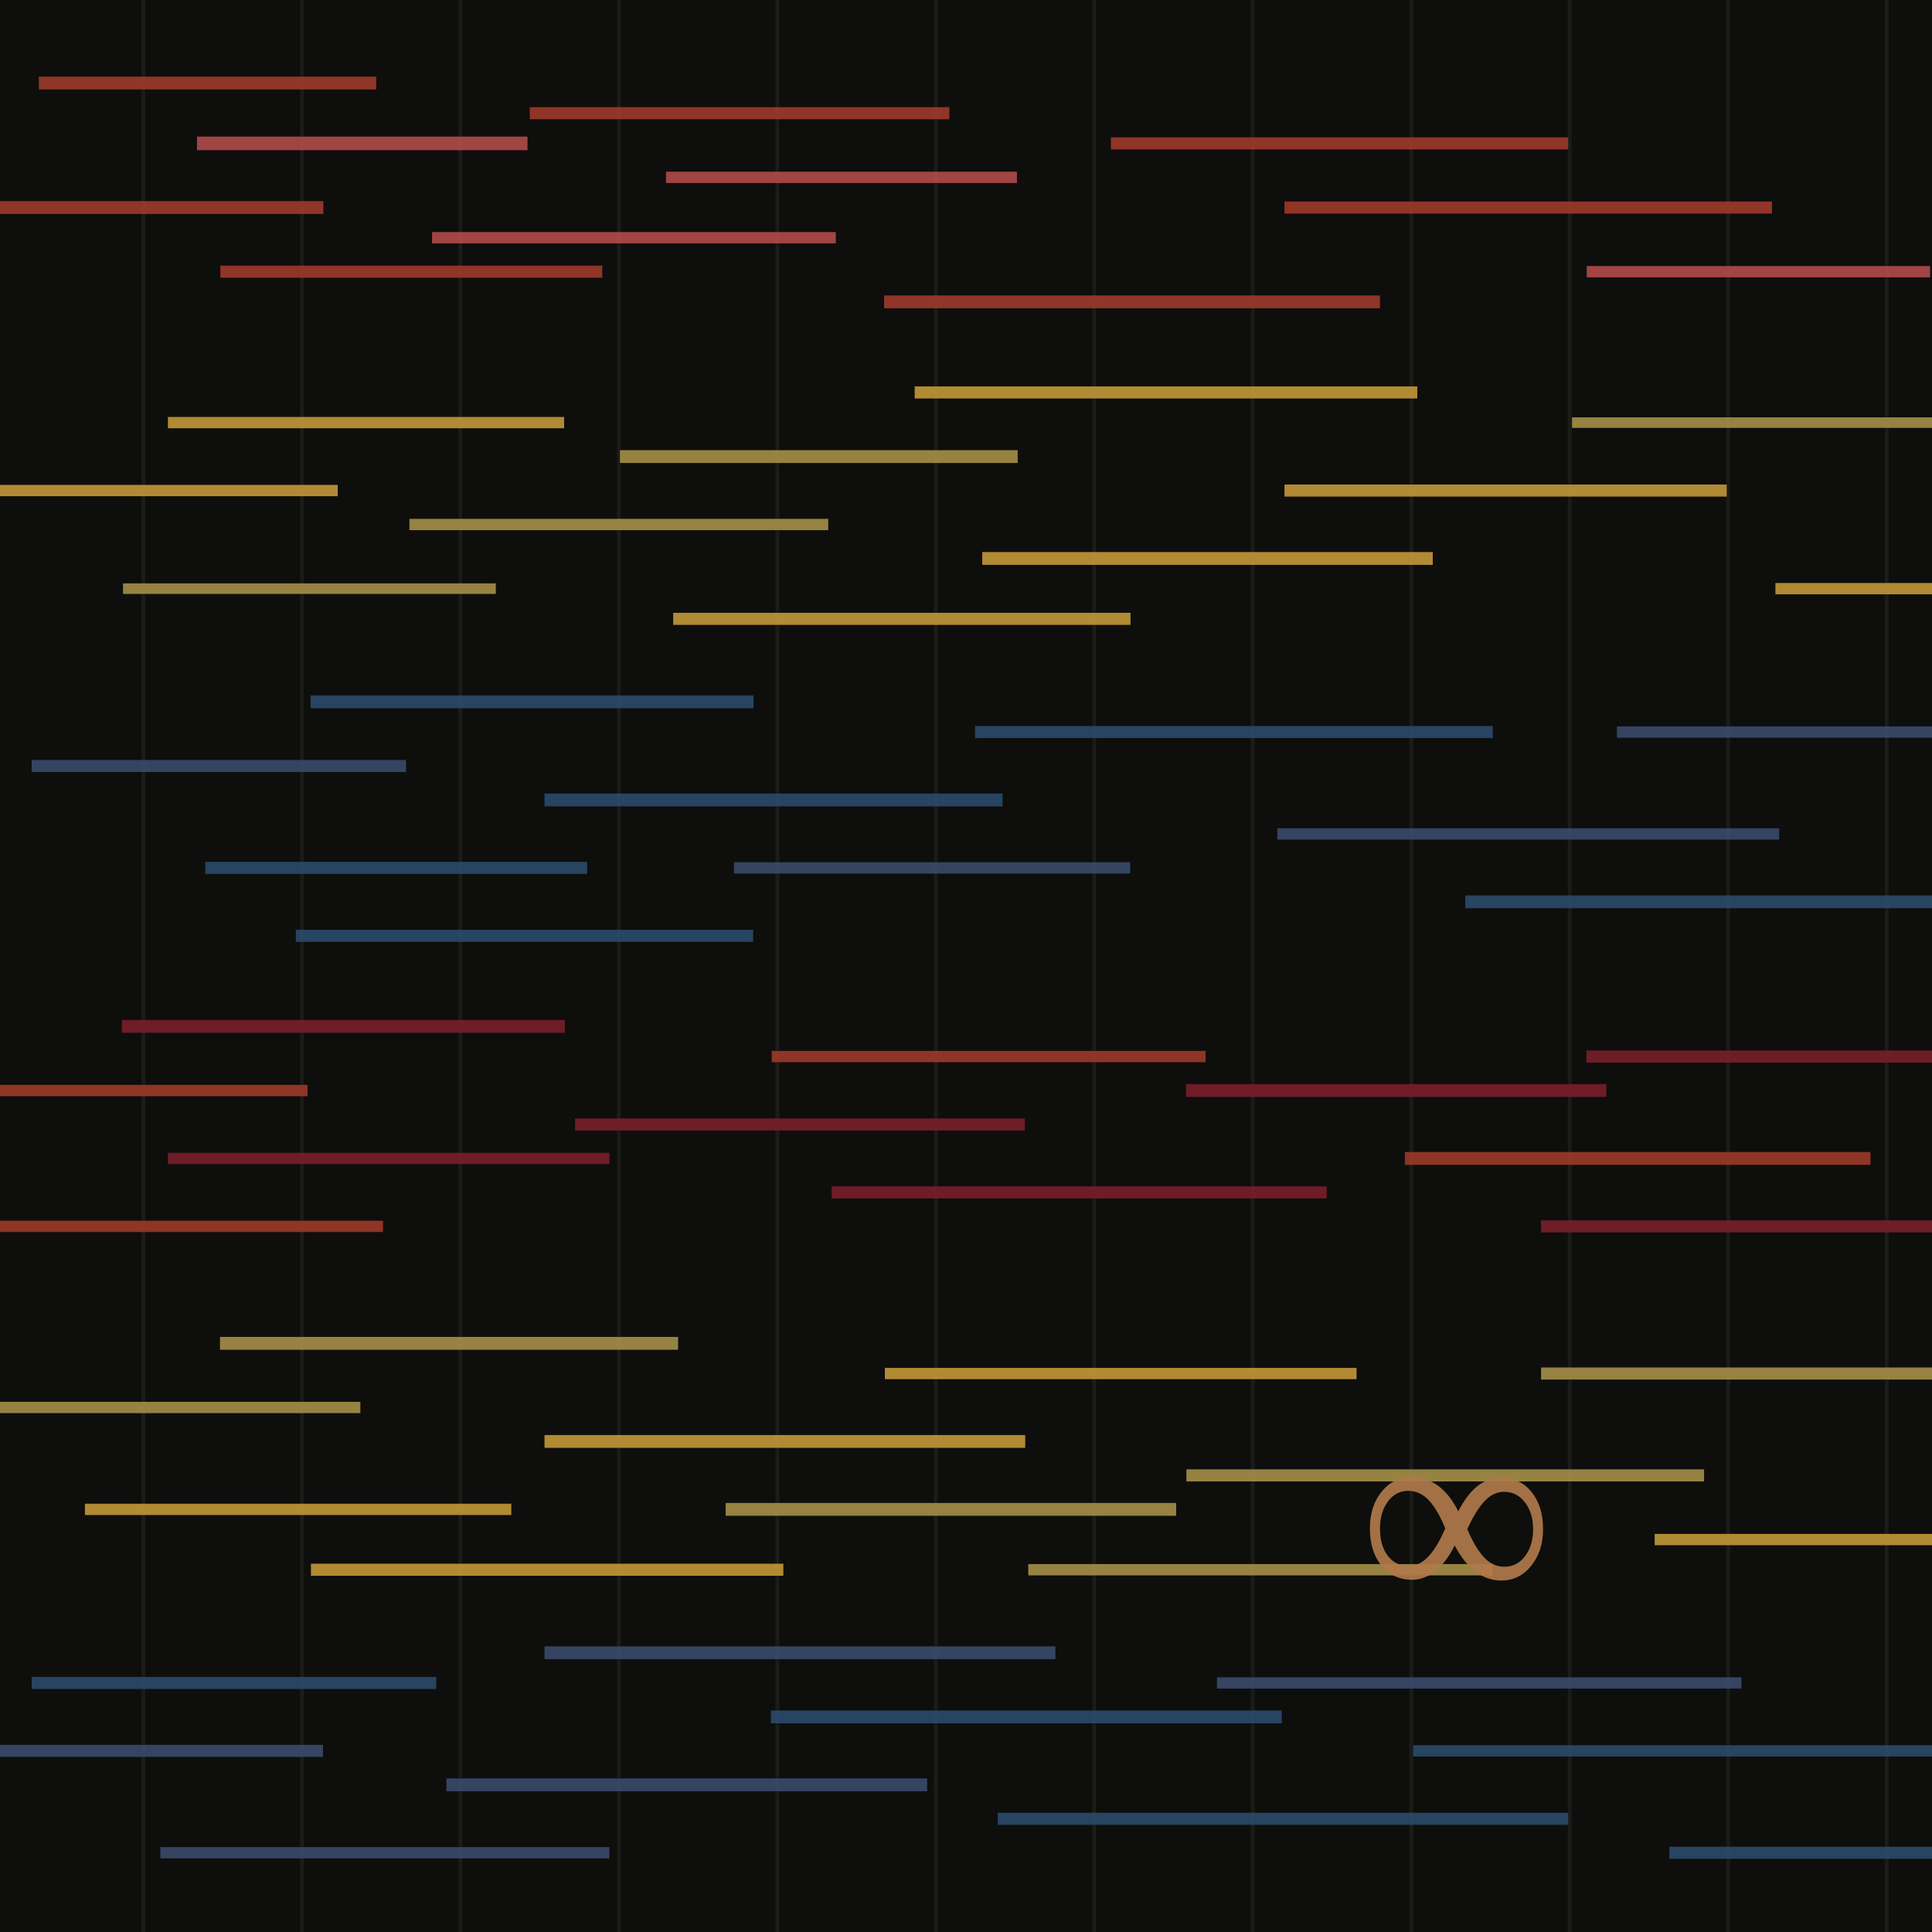
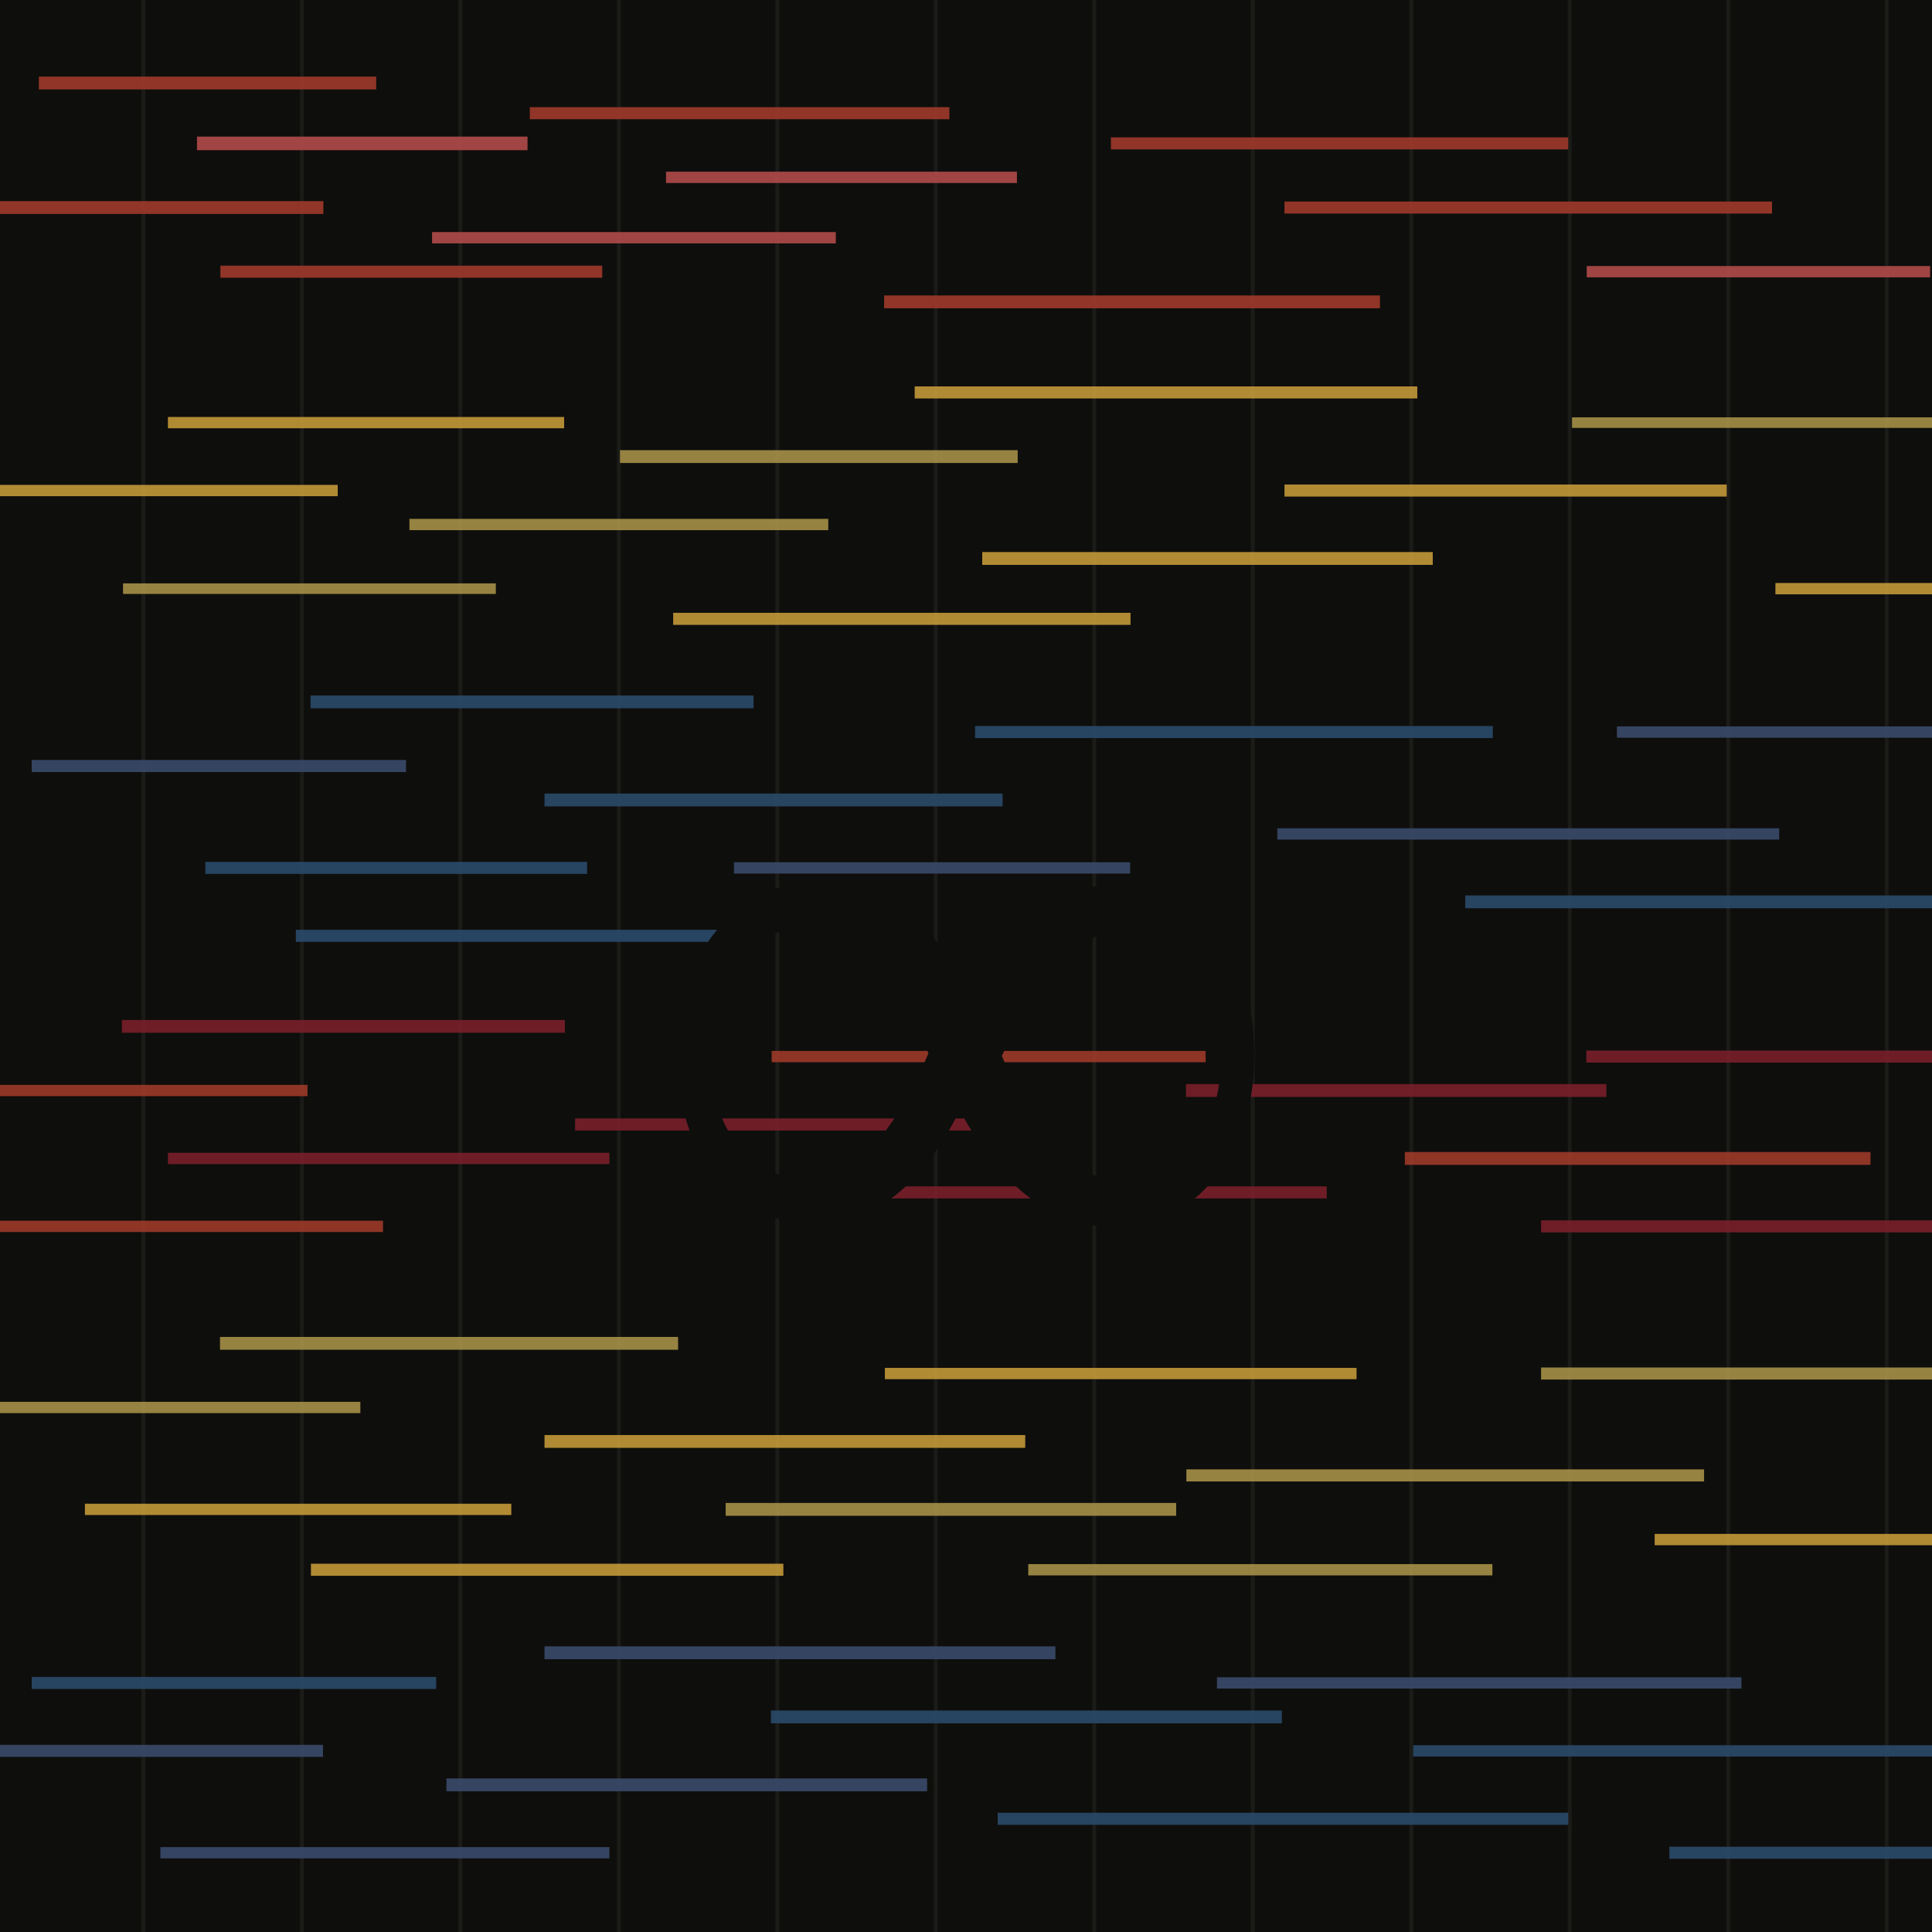
<svg xmlns="http://www.w3.org/2000/svg" viewBox="0 0 512 512" role="img" aria-label="Heirloom">
+   <defs>
+     <mask id="cutout">
+       <rect width="512" height="512" fill="white" />
+       <text x="256" y="268" text-anchor="middle" dominant-baseline="central" font-family="Georgia, 'Times New Roman', serif" font-size="240" font-weight="300" fill="black">∞</text>
+     </mask>
+   </defs>
  <rect width="512" height="512" fill="#0e0e0c" />
-   <g stroke="rgba(244,236,216,0.06)" stroke-width="1">
-     <line x1="38" y1="0" x2="38" y2="512" />
-     <line x1="80" y1="0" x2="80" y2="512" />
-     <line x1="122" y1="0" x2="122" y2="512" />
-     <line x1="164" y1="0" x2="164" y2="512" />
-     <line x1="206" y1="0" x2="206" y2="512" />
-     <line x1="248" y1="0" x2="248" y2="512" />
-     <line x1="290" y1="0" x2="290" y2="512" />
-     <line x1="332" y1="0" x2="332" y2="512" />
-     <line x1="374" y1="0" x2="374" y2="512" />
-     <line x1="416" y1="0" x2="416" y2="512" />
-     <line x1="458" y1="0" x2="458" y2="512" />
-     <line x1="500" y1="0" x2="500" y2="512" />
+   <g mask="url(#cutout)">
+     <g stroke="rgba(244,236,216,0.06)" stroke-width="1">
+       <line x1="38" y1="0" x2="38" y2="512" />
+       <line x1="80" y1="0" x2="80" y2="512" />
+       <line x1="122" y1="0" x2="122" y2="512" />
+       <line x1="164" y1="0" x2="164" y2="512" />
+       <line x1="206" y1="0" x2="206" y2="512" />
+       <line x1="248" y1="0" x2="248" y2="512" />
+       <line x1="290" y1="0" x2="290" y2="512" />
+       <line x1="332" y1="0" x2="332" y2="512" />
+       <line x1="374" y1="0" x2="374" y2="512" />
+       <line x1="416" y1="0" x2="416" y2="512" />
+       <line x1="458" y1="0" x2="458" y2="512" />
+       <line x1="500" y1="0" x2="500" y2="512" />
+     </g>
+     <g stroke-linecap="square" opacity="0.9">
+       <line x1="12" y1="22" x2="98" y2="22" stroke="#9f3a2a" stroke-width="3.4" />
+       <line x1="142" y1="30" x2="250" y2="30" stroke="#9f3a2a" stroke-width="3.2" />
+       <line x1="54" y1="38" x2="138" y2="38" stroke="#b14a4a" stroke-width="3.6" />
+       <line x1="296" y1="38" x2="414" y2="38" stroke="#9f3a2a" stroke-width="3.2" />
+       <line x1="178" y1="47" x2="268" y2="47" stroke="#b14a4a" stroke-width="3.0" />
+       <line x1="0" y1="55" x2="84" y2="55" stroke="#9f3a2a" stroke-width="3.4" />
+       <line x1="342" y1="55" x2="468" y2="55" stroke="#9f3a2a" stroke-width="3.2" />
+       <line x1="116" y1="63" x2="220" y2="63" stroke="#b14a4a" stroke-width="3.0" />
+       <line x1="60" y1="72" x2="158" y2="72" stroke="#9f3a2a" stroke-width="3.2" />
+       <line x1="422" y1="72" x2="510" y2="72" stroke="#b14a4a" stroke-width="3.0" />
+       <line x1="236" y1="80" x2="364" y2="80" stroke="#9f3a2a" stroke-width="3.4" />
+     </g>
+     <g stroke-linecap="square" opacity="0.88">
+       <line x1="244" y1="104" x2="374" y2="104" stroke="#c69a3a" stroke-width="3.2" />
+       <line x1="46" y1="112" x2="148" y2="112" stroke="#c69a3a" stroke-width="3.0" />
+       <line x1="418" y1="112" x2="512" y2="112" stroke="#a89248" stroke-width="2.8" />
+       <line x1="166" y1="121" x2="268" y2="121" stroke="#a89248" stroke-width="3.4" />
+       <line x1="0" y1="130" x2="88" y2="130" stroke="#c69a3a" stroke-width="3.0" />
+       <line x1="342" y1="130" x2="456" y2="130" stroke="#c69a3a" stroke-width="3.2" />
+       <line x1="110" y1="139" x2="218" y2="139" stroke="#a89248" stroke-width="3.0" />
+       <line x1="262" y1="148" x2="378" y2="148" stroke="#c69a3a" stroke-width="3.4" />
+       <line x1="34" y1="156" x2="130" y2="156" stroke="#a89248" stroke-width="2.8" />
+       <line x1="180" y1="164" x2="298" y2="164" stroke="#c69a3a" stroke-width="3.2" />
+       <line x1="472" y1="156" x2="512" y2="156" stroke="#c69a3a" stroke-width="3.0" />
+     </g>
+     <g stroke-linecap="square" opacity="0.9">
+       <line x1="84" y1="186" x2="198" y2="186" stroke="#2a4a6a" stroke-width="3.4" />
+       <line x1="260" y1="194" x2="394" y2="194" stroke="#2a4a6a" stroke-width="3.2" />
+       <line x1="430" y1="194" x2="512" y2="194" stroke="#3a4a6a" stroke-width="3.0" />
+       <line x1="10" y1="203" x2="106" y2="203" stroke="#3a4a6a" stroke-width="3.2" />
+       <line x1="146" y1="212" x2="264" y2="212" stroke="#2a4a6a" stroke-width="3.4" />
+       <line x1="340" y1="221" x2="470" y2="221" stroke="#3a4a6a" stroke-width="3.0" />
+       <line x1="56" y1="230" x2="154" y2="230" stroke="#2a4a6a" stroke-width="3.2" />
+       <line x1="196" y1="230" x2="298" y2="230" stroke="#3a4a6a" stroke-width="3.0" />
+       <line x1="390" y1="239" x2="512" y2="239" stroke="#2a4a6a" stroke-width="3.4" />
+       <line x1="80" y1="248" x2="198" y2="248" stroke="#2a4a6a" stroke-width="3.2" />
+     </g>
+     <g stroke-linecap="square" opacity="0.88">
+       <line x1="34" y1="272" x2="148" y2="272" stroke="#7a1f2b" stroke-width="3.4" />
+       <line x1="206" y1="280" x2="318" y2="280" stroke="#9f3a2a" stroke-width="3.0" />
+       <line x1="422" y1="280" x2="512" y2="280" stroke="#7a1f2b" stroke-width="3.2" />
+       <line x1="0" y1="289" x2="80" y2="289" stroke="#9f3a2a" stroke-width="3.0" />
+       <line x1="316" y1="289" x2="424" y2="289" stroke="#7a1f2b" stroke-width="3.4" />
+       <line x1="154" y1="298" x2="270" y2="298" stroke="#7a1f2b" stroke-width="3.2" />
+       <line x1="46" y1="307" x2="160" y2="307" stroke="#7a1f2b" stroke-width="3.0" />
+       <line x1="374" y1="307" x2="494" y2="307" stroke="#9f3a2a" stroke-width="3.4" />
+       <line x1="222" y1="316" x2="350" y2="316" stroke="#7a1f2b" stroke-width="3.2" />
+       <line x1="0" y1="325" x2="100" y2="325" stroke="#9f3a2a" stroke-width="3.0" />
+       <line x1="410" y1="325" x2="512" y2="325" stroke="#7a1f2b" stroke-width="3.2" />
+     </g>
+     <g stroke-linecap="square" opacity="0.88">
+       <line x1="60" y1="356" x2="178" y2="356" stroke="#a89248" stroke-width="3.4" />
+       <line x1="236" y1="364" x2="358" y2="364" stroke="#c69a3a" stroke-width="3.0" />
+       <line x1="410" y1="364" x2="512" y2="364" stroke="#a89248" stroke-width="3.2" />
+       <line x1="0" y1="373" x2="94" y2="373" stroke="#a89248" stroke-width="3.0" />
+       <line x1="146" y1="382" x2="270" y2="382" stroke="#c69a3a" stroke-width="3.4" />
+       <line x1="316" y1="391" x2="450" y2="391" stroke="#a89248" stroke-width="3.2" />
+       <line x1="24" y1="400" x2="134" y2="400" stroke="#c69a3a" stroke-width="3.0" />
+       <line x1="194" y1="400" x2="310" y2="400" stroke="#a89248" stroke-width="3.4" />
+       <line x1="440" y1="408" x2="512" y2="408" stroke="#c69a3a" stroke-width="3.0" />
+       <line x1="84" y1="416" x2="206" y2="416" stroke="#c69a3a" stroke-width="3.2" />
+       <line x1="274" y1="416" x2="394" y2="416" stroke="#a89248" stroke-width="3.0" />
+     </g>
+     <g stroke-linecap="square" opacity="0.9">
+       <line x1="146" y1="438" x2="278" y2="438" stroke="#3a4a6a" stroke-width="3.4" />
+       <line x1="10" y1="446" x2="114" y2="446" stroke="#2a4a6a" stroke-width="3.2" />
+       <line x1="324" y1="446" x2="460" y2="446" stroke="#3a4a6a" stroke-width="3.0" />
+       <line x1="206" y1="455" x2="338" y2="455" stroke="#2a4a6a" stroke-width="3.4" />
+       <line x1="0" y1="464" x2="84" y2="464" stroke="#3a4a6a" stroke-width="3.2" />
+       <line x1="376" y1="464" x2="512" y2="464" stroke="#2a4a6a" stroke-width="3.0" />
+       <line x1="120" y1="473" x2="244" y2="473" stroke="#3a4a6a" stroke-width="3.4" />
+       <line x1="266" y1="482" x2="414" y2="482" stroke="#2a4a6a" stroke-width="3.2" />
+       <line x1="44" y1="491" x2="160" y2="491" stroke="#3a4a6a" stroke-width="3.0" />
+       <line x1="444" y1="491" x2="512" y2="491" stroke="#2a4a6a" stroke-width="3.2" />
+     </g>
  </g>
-   <g stroke-linecap="square" opacity="0.9">
-     <line x1="12" y1="22" x2="98" y2="22" stroke="#9f3a2a" stroke-width="3.4" />
-     <line x1="142" y1="30" x2="250" y2="30" stroke="#9f3a2a" stroke-width="3.2" />
-     <line x1="54" y1="38" x2="138" y2="38" stroke="#b14a4a" stroke-width="3.6" />
-     <line x1="296" y1="38" x2="414" y2="38" stroke="#9f3a2a" stroke-width="3.2" />
-     <line x1="178" y1="47" x2="268" y2="47" stroke="#b14a4a" stroke-width="3.0" />
-     <line x1="0" y1="55" x2="84" y2="55" stroke="#9f3a2a" stroke-width="3.4" />
-     <line x1="342" y1="55" x2="468" y2="55" stroke="#9f3a2a" stroke-width="3.2" />
-     <line x1="116" y1="63" x2="220" y2="63" stroke="#b14a4a" stroke-width="3.0" />
-     <line x1="60" y1="72" x2="158" y2="72" stroke="#9f3a2a" stroke-width="3.2" />
-     <line x1="422" y1="72" x2="510" y2="72" stroke="#b14a4a" stroke-width="3.0" />
-     <line x1="236" y1="80" x2="364" y2="80" stroke="#9f3a2a" stroke-width="3.4" />
-   </g>
-   <g stroke-linecap="square" opacity="0.88">
-     <line x1="244" y1="104" x2="374" y2="104" stroke="#c69a3a" stroke-width="3.2" />
-     <line x1="46" y1="112" x2="148" y2="112" stroke="#c69a3a" stroke-width="3.0" />
-     <line x1="418" y1="112" x2="512" y2="112" stroke="#a89248" stroke-width="2.8" />
-     <line x1="166" y1="121" x2="268" y2="121" stroke="#a89248" stroke-width="3.4" />
-     <line x1="0" y1="130" x2="88" y2="130" stroke="#c69a3a" stroke-width="3.0" />
-     <line x1="342" y1="130" x2="456" y2="130" stroke="#c69a3a" stroke-width="3.2" />
-     <line x1="110" y1="139" x2="218" y2="139" stroke="#a89248" stroke-width="3.0" />
-     <line x1="262" y1="148" x2="378" y2="148" stroke="#c69a3a" stroke-width="3.4" />
-     <line x1="34" y1="156" x2="130" y2="156" stroke="#a89248" stroke-width="2.8" />
-     <line x1="180" y1="164" x2="298" y2="164" stroke="#c69a3a" stroke-width="3.2" />
-     <line x1="472" y1="156" x2="512" y2="156" stroke="#c69a3a" stroke-width="3.0" />
-   </g>
-   <g stroke-linecap="square" opacity="0.9">
-     <line x1="84" y1="186" x2="198" y2="186" stroke="#2a4a6a" stroke-width="3.4" />
-     <line x1="260" y1="194" x2="394" y2="194" stroke="#2a4a6a" stroke-width="3.2" />
-     <line x1="430" y1="194" x2="512" y2="194" stroke="#3a4a6a" stroke-width="3.0" />
-     <line x1="10" y1="203" x2="106" y2="203" stroke="#3a4a6a" stroke-width="3.2" />
-     <line x1="146" y1="212" x2="264" y2="212" stroke="#2a4a6a" stroke-width="3.4" />
-     <line x1="340" y1="221" x2="470" y2="221" stroke="#3a4a6a" stroke-width="3.0" />
-     <line x1="56" y1="230" x2="154" y2="230" stroke="#2a4a6a" stroke-width="3.2" />
-     <line x1="196" y1="230" x2="298" y2="230" stroke="#3a4a6a" stroke-width="3.0" />
-     <line x1="390" y1="239" x2="512" y2="239" stroke="#2a4a6a" stroke-width="3.4" />
-     <line x1="80" y1="248" x2="198" y2="248" stroke="#2a4a6a" stroke-width="3.2" />
-   </g>
-   <g stroke-linecap="square" opacity="0.88">
-     <line x1="34" y1="272" x2="148" y2="272" stroke="#7a1f2b" stroke-width="3.4" />
-     <line x1="206" y1="280" x2="318" y2="280" stroke="#9f3a2a" stroke-width="3.0" />
-     <line x1="422" y1="280" x2="512" y2="280" stroke="#7a1f2b" stroke-width="3.2" />
-     <line x1="0" y1="289" x2="80" y2="289" stroke="#9f3a2a" stroke-width="3.0" />
-     <line x1="316" y1="289" x2="424" y2="289" stroke="#7a1f2b" stroke-width="3.4" />
-     <line x1="154" y1="298" x2="270" y2="298" stroke="#7a1f2b" stroke-width="3.2" />
-     <line x1="46" y1="307" x2="160" y2="307" stroke="#7a1f2b" stroke-width="3.0" />
-     <line x1="374" y1="307" x2="494" y2="307" stroke="#9f3a2a" stroke-width="3.4" />
-     <line x1="222" y1="316" x2="350" y2="316" stroke="#7a1f2b" stroke-width="3.2" />
-     <line x1="0" y1="325" x2="100" y2="325" stroke="#9f3a2a" stroke-width="3.0" />
-     <line x1="410" y1="325" x2="512" y2="325" stroke="#7a1f2b" stroke-width="3.2" />
-   </g>
-   <g stroke-linecap="square" opacity="0.88">
-     <line x1="60" y1="356" x2="178" y2="356" stroke="#a89248" stroke-width="3.4" />
-     <line x1="236" y1="364" x2="358" y2="364" stroke="#c69a3a" stroke-width="3.0" />
-     <line x1="410" y1="364" x2="512" y2="364" stroke="#a89248" stroke-width="3.2" />
-     <line x1="0" y1="373" x2="94" y2="373" stroke="#a89248" stroke-width="3.0" />
-     <line x1="146" y1="382" x2="270" y2="382" stroke="#c69a3a" stroke-width="3.4" />
-     <line x1="316" y1="391" x2="450" y2="391" stroke="#a89248" stroke-width="3.2" />
-     <line x1="24" y1="400" x2="134" y2="400" stroke="#c69a3a" stroke-width="3.0" />
-     <line x1="194" y1="400" x2="310" y2="400" stroke="#a89248" stroke-width="3.4" />
-     <line x1="440" y1="408" x2="512" y2="408" stroke="#c69a3a" stroke-width="3.0" />
-     <line x1="84" y1="416" x2="206" y2="416" stroke="#c69a3a" stroke-width="3.2" />
-     <line x1="274" y1="416" x2="394" y2="416" stroke="#a89248" stroke-width="3.0" />
-   </g>
-   <g stroke-linecap="square" opacity="0.9">
-     <line x1="146" y1="438" x2="278" y2="438" stroke="#3a4a6a" stroke-width="3.4" />
-     <line x1="10" y1="446" x2="114" y2="446" stroke="#2a4a6a" stroke-width="3.2" />
-     <line x1="324" y1="446" x2="460" y2="446" stroke="#3a4a6a" stroke-width="3.0" />
-     <line x1="206" y1="455" x2="338" y2="455" stroke="#2a4a6a" stroke-width="3.4" />
-     <line x1="0" y1="464" x2="84" y2="464" stroke="#3a4a6a" stroke-width="3.2" />
-     <line x1="376" y1="464" x2="512" y2="464" stroke="#2a4a6a" stroke-width="3.0" />
-     <line x1="120" y1="473" x2="244" y2="473" stroke="#3a4a6a" stroke-width="3.4" />
-     <line x1="266" y1="482" x2="414" y2="482" stroke="#2a4a6a" stroke-width="3.2" />
-     <line x1="44" y1="491" x2="160" y2="491" stroke="#3a4a6a" stroke-width="3.0" />
-     <line x1="444" y1="491" x2="512" y2="491" stroke="#2a4a6a" stroke-width="3.2" />
-   </g>
-   <text x="386" y="426" font-family="Georgia, 'Times New Roman', serif" font-size="72" font-weight="300" fill="#b07a4a" text-anchor="middle" opacity="0.92">∞</text>
</svg>
